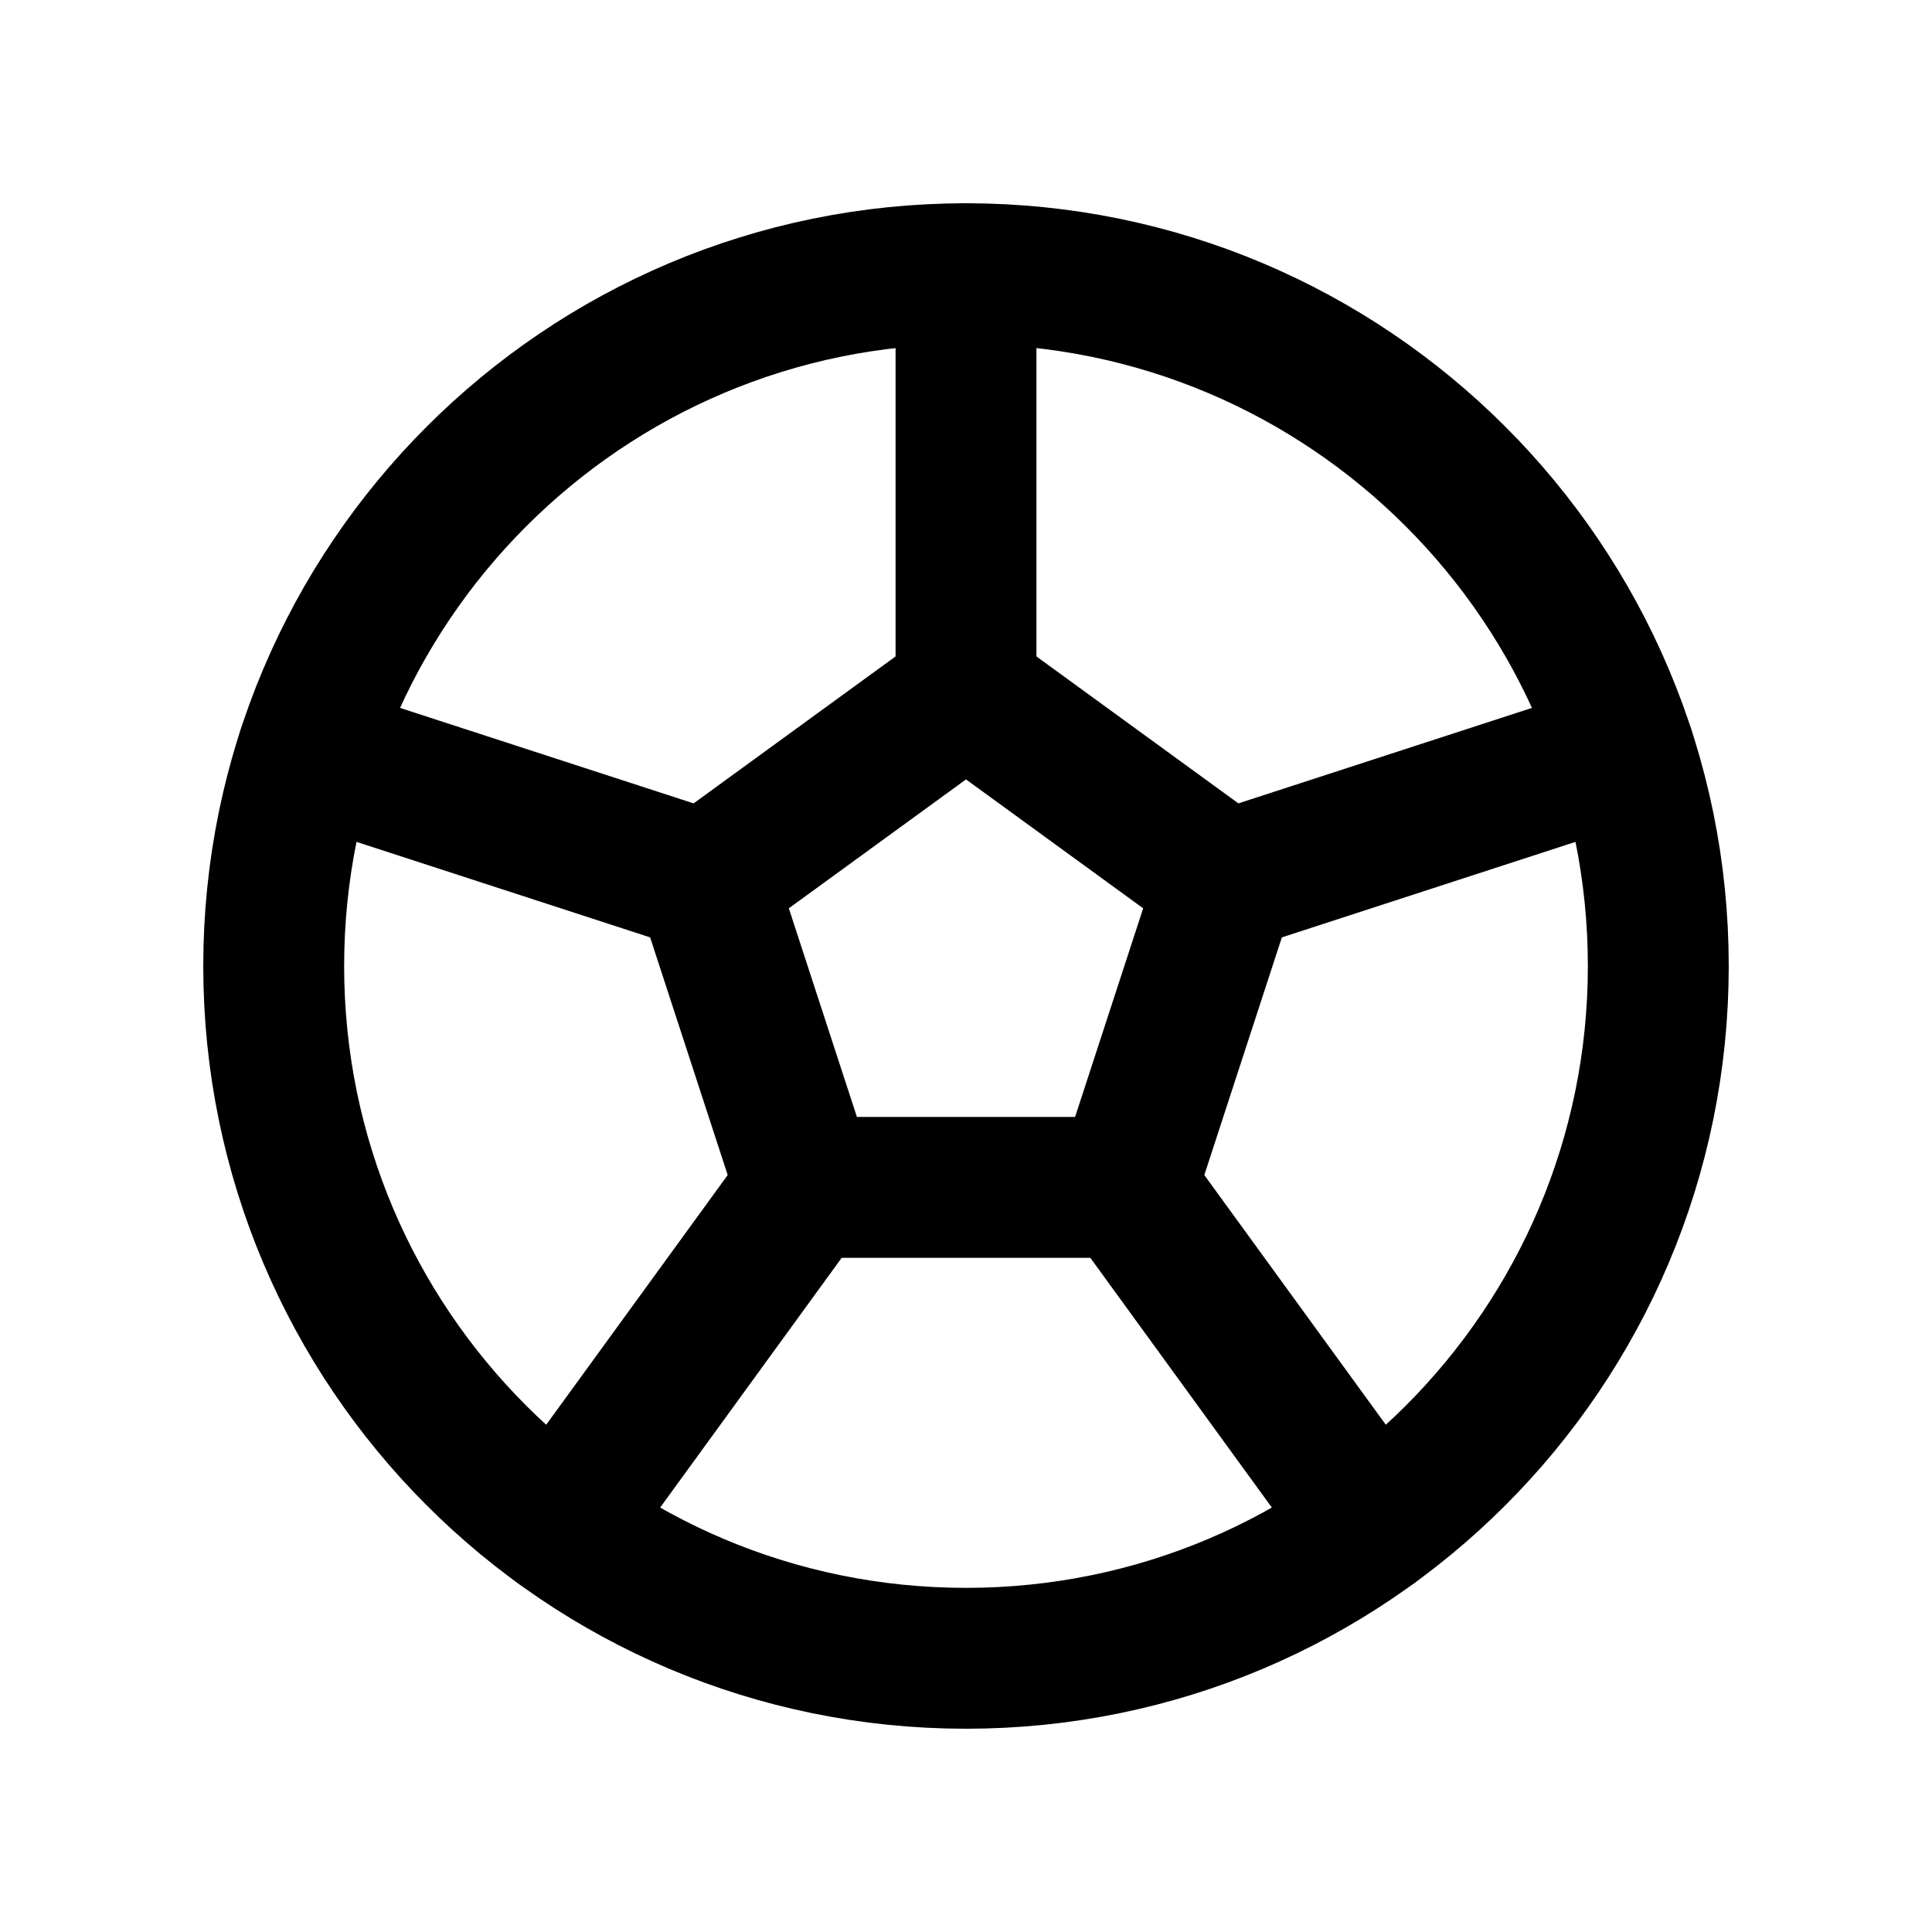
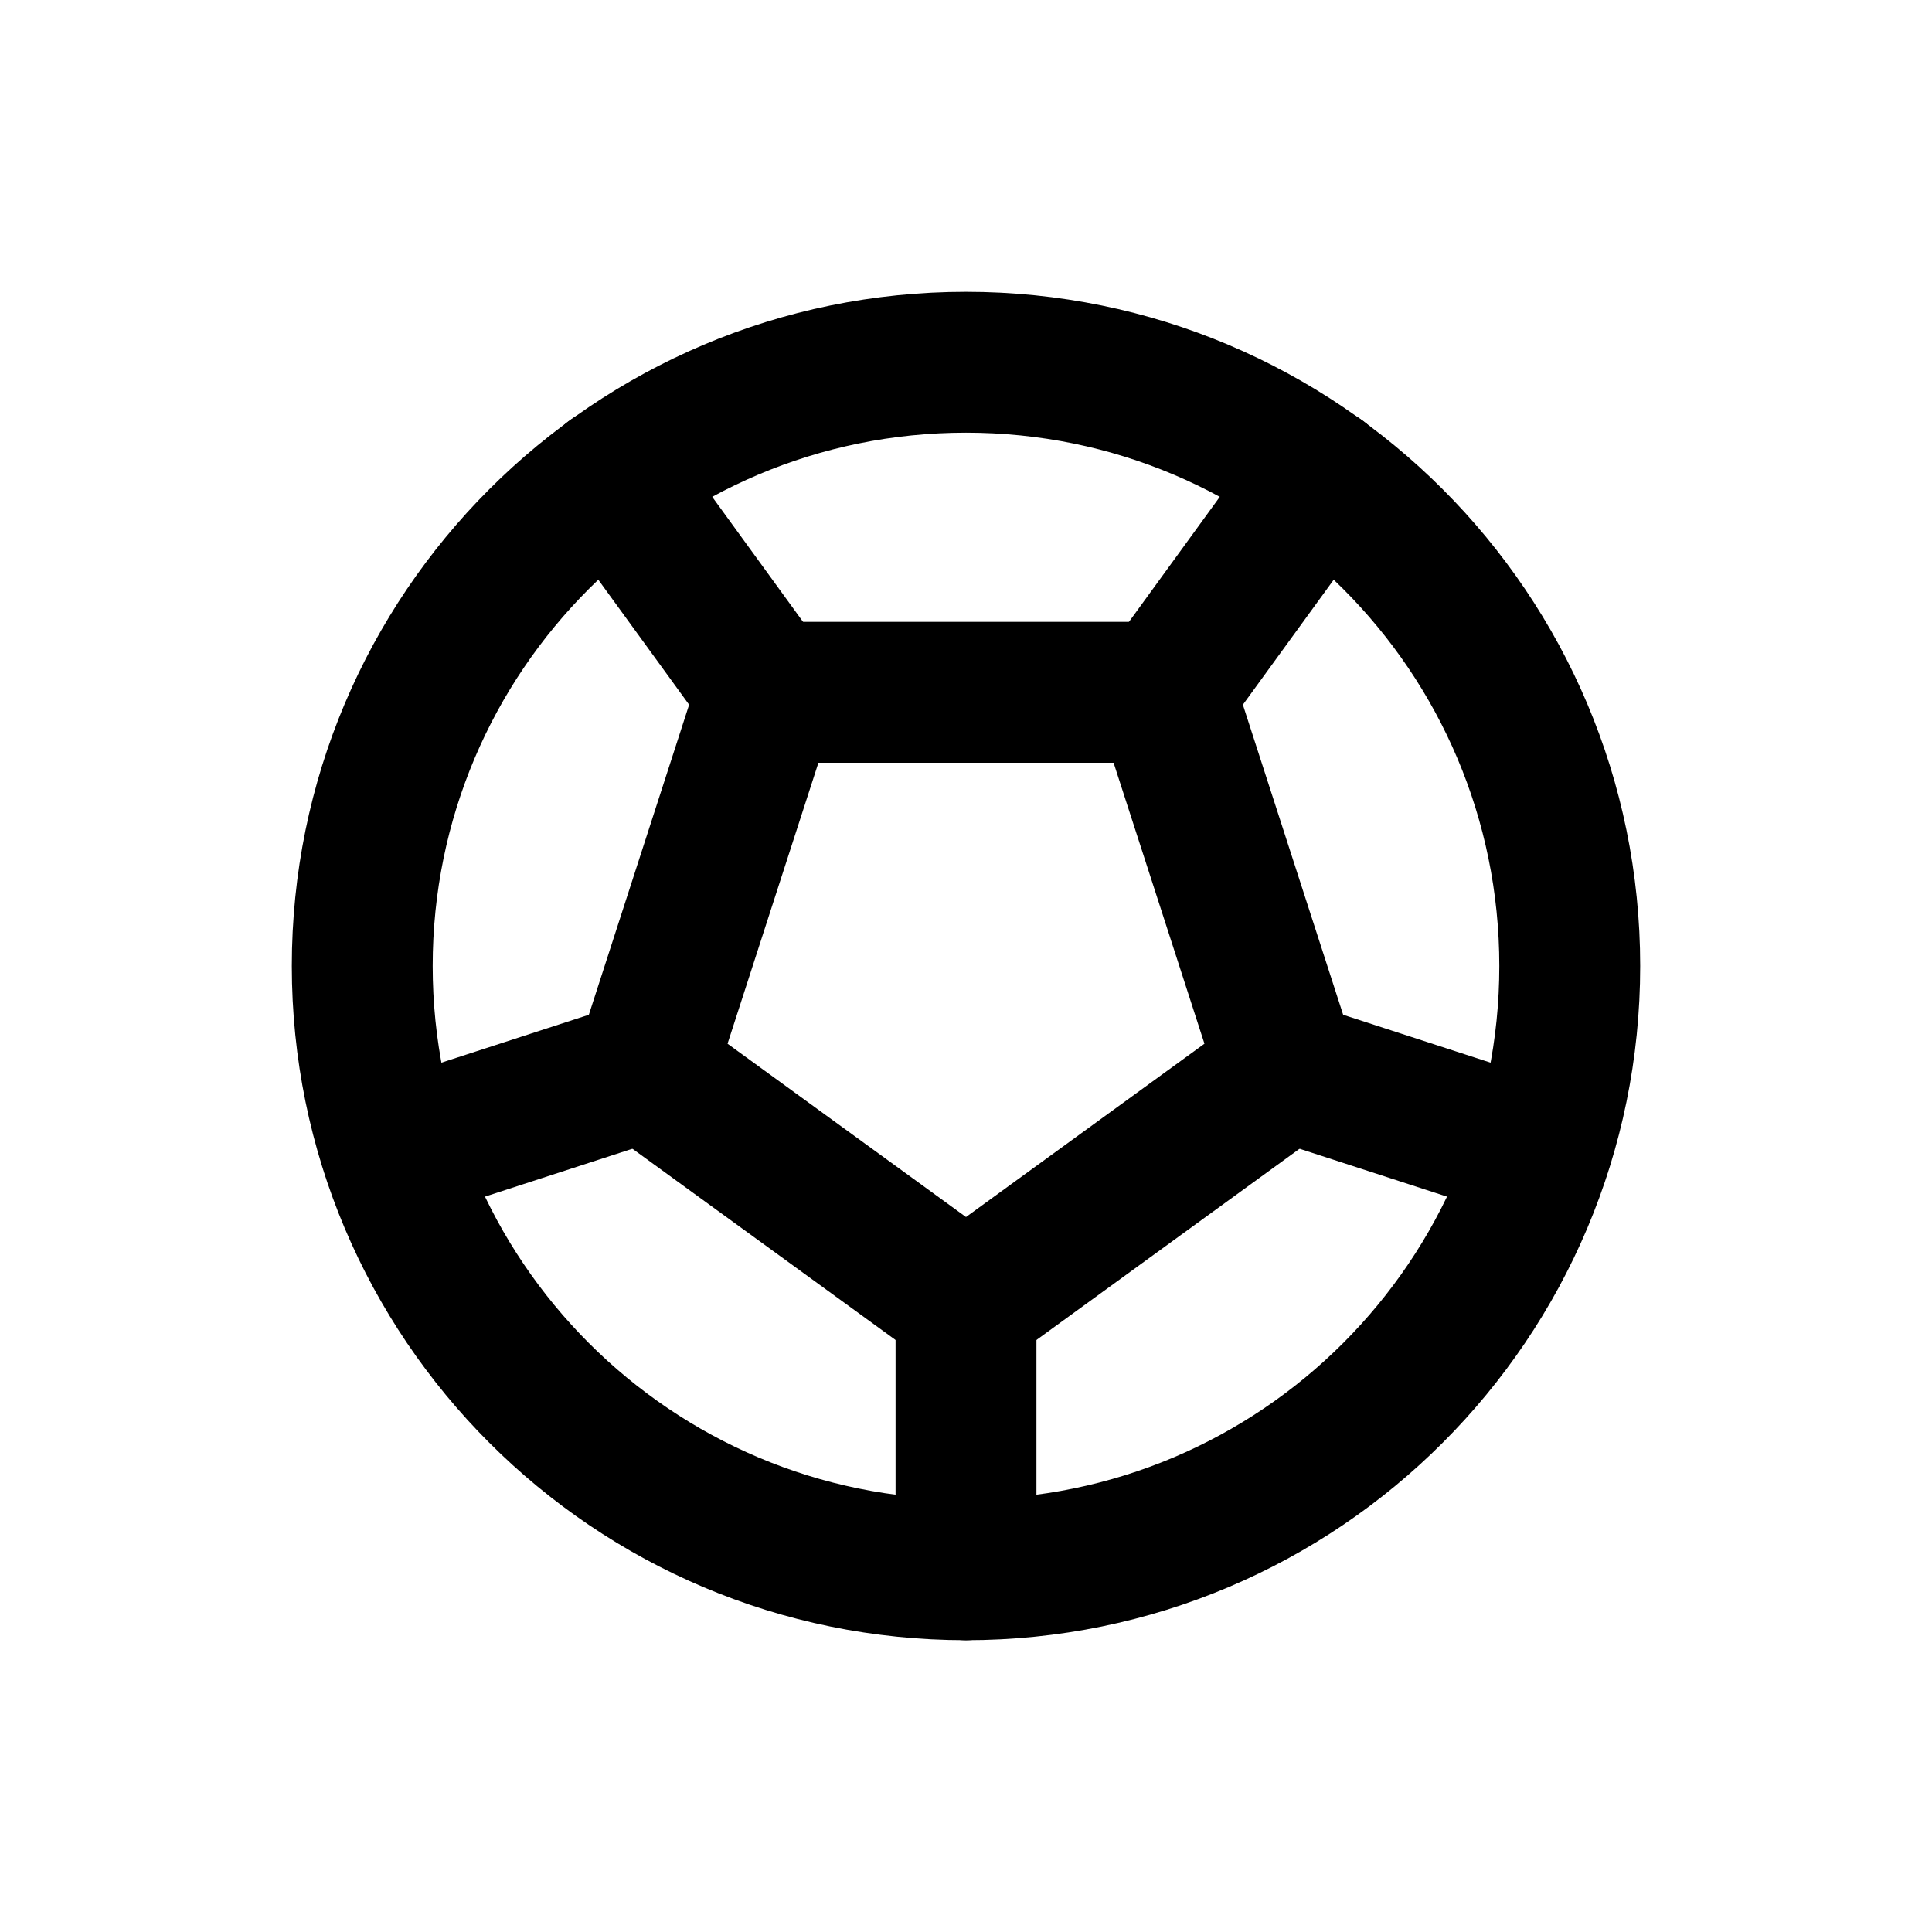
<svg xmlns="http://www.w3.org/2000/svg" viewBox="0 0 24 24" width="24" height="24" fill="none" stroke="currentColor" stroke-width="1.75" stroke-linecap="round" stroke-linejoin="round">
-   <circle cx="12" cy="12" r="8.6" />
-   <path d="M12 8.6 15.23 10.95 13.99 14.75 10.01 14.75 8.77 10.95 Z" />
-   <path d="M12 8.6V3.4" />
-   <path d="M15.23 10.95 20.18 9.34" />
-   <path d="M13.99 14.75 17.05 18.96" />
-   <path d="M10.01 14.75 6.95 18.96" />
-   <path d="M8.77 10.95 3.82 9.34" />
+   <circle cx="12" cy="12" r="7.5" />
+   <path d="M12.00 16.20 L15.99 13.30 L14.47 8.60 L9.53 8.60 L8.01 13.30 Z" />
+   <path d="M12.00 16.20 L12.00 19.50" />
+   <path d="M15.99 13.30 L19.13 14.32" />
+   <path d="M14.47 8.60 L16.41 5.93" />
+   <path d="M9.53 8.60 L7.59 5.93" />
+   <path d="M8.01 13.30 L4.87 14.32" />
</svg>
